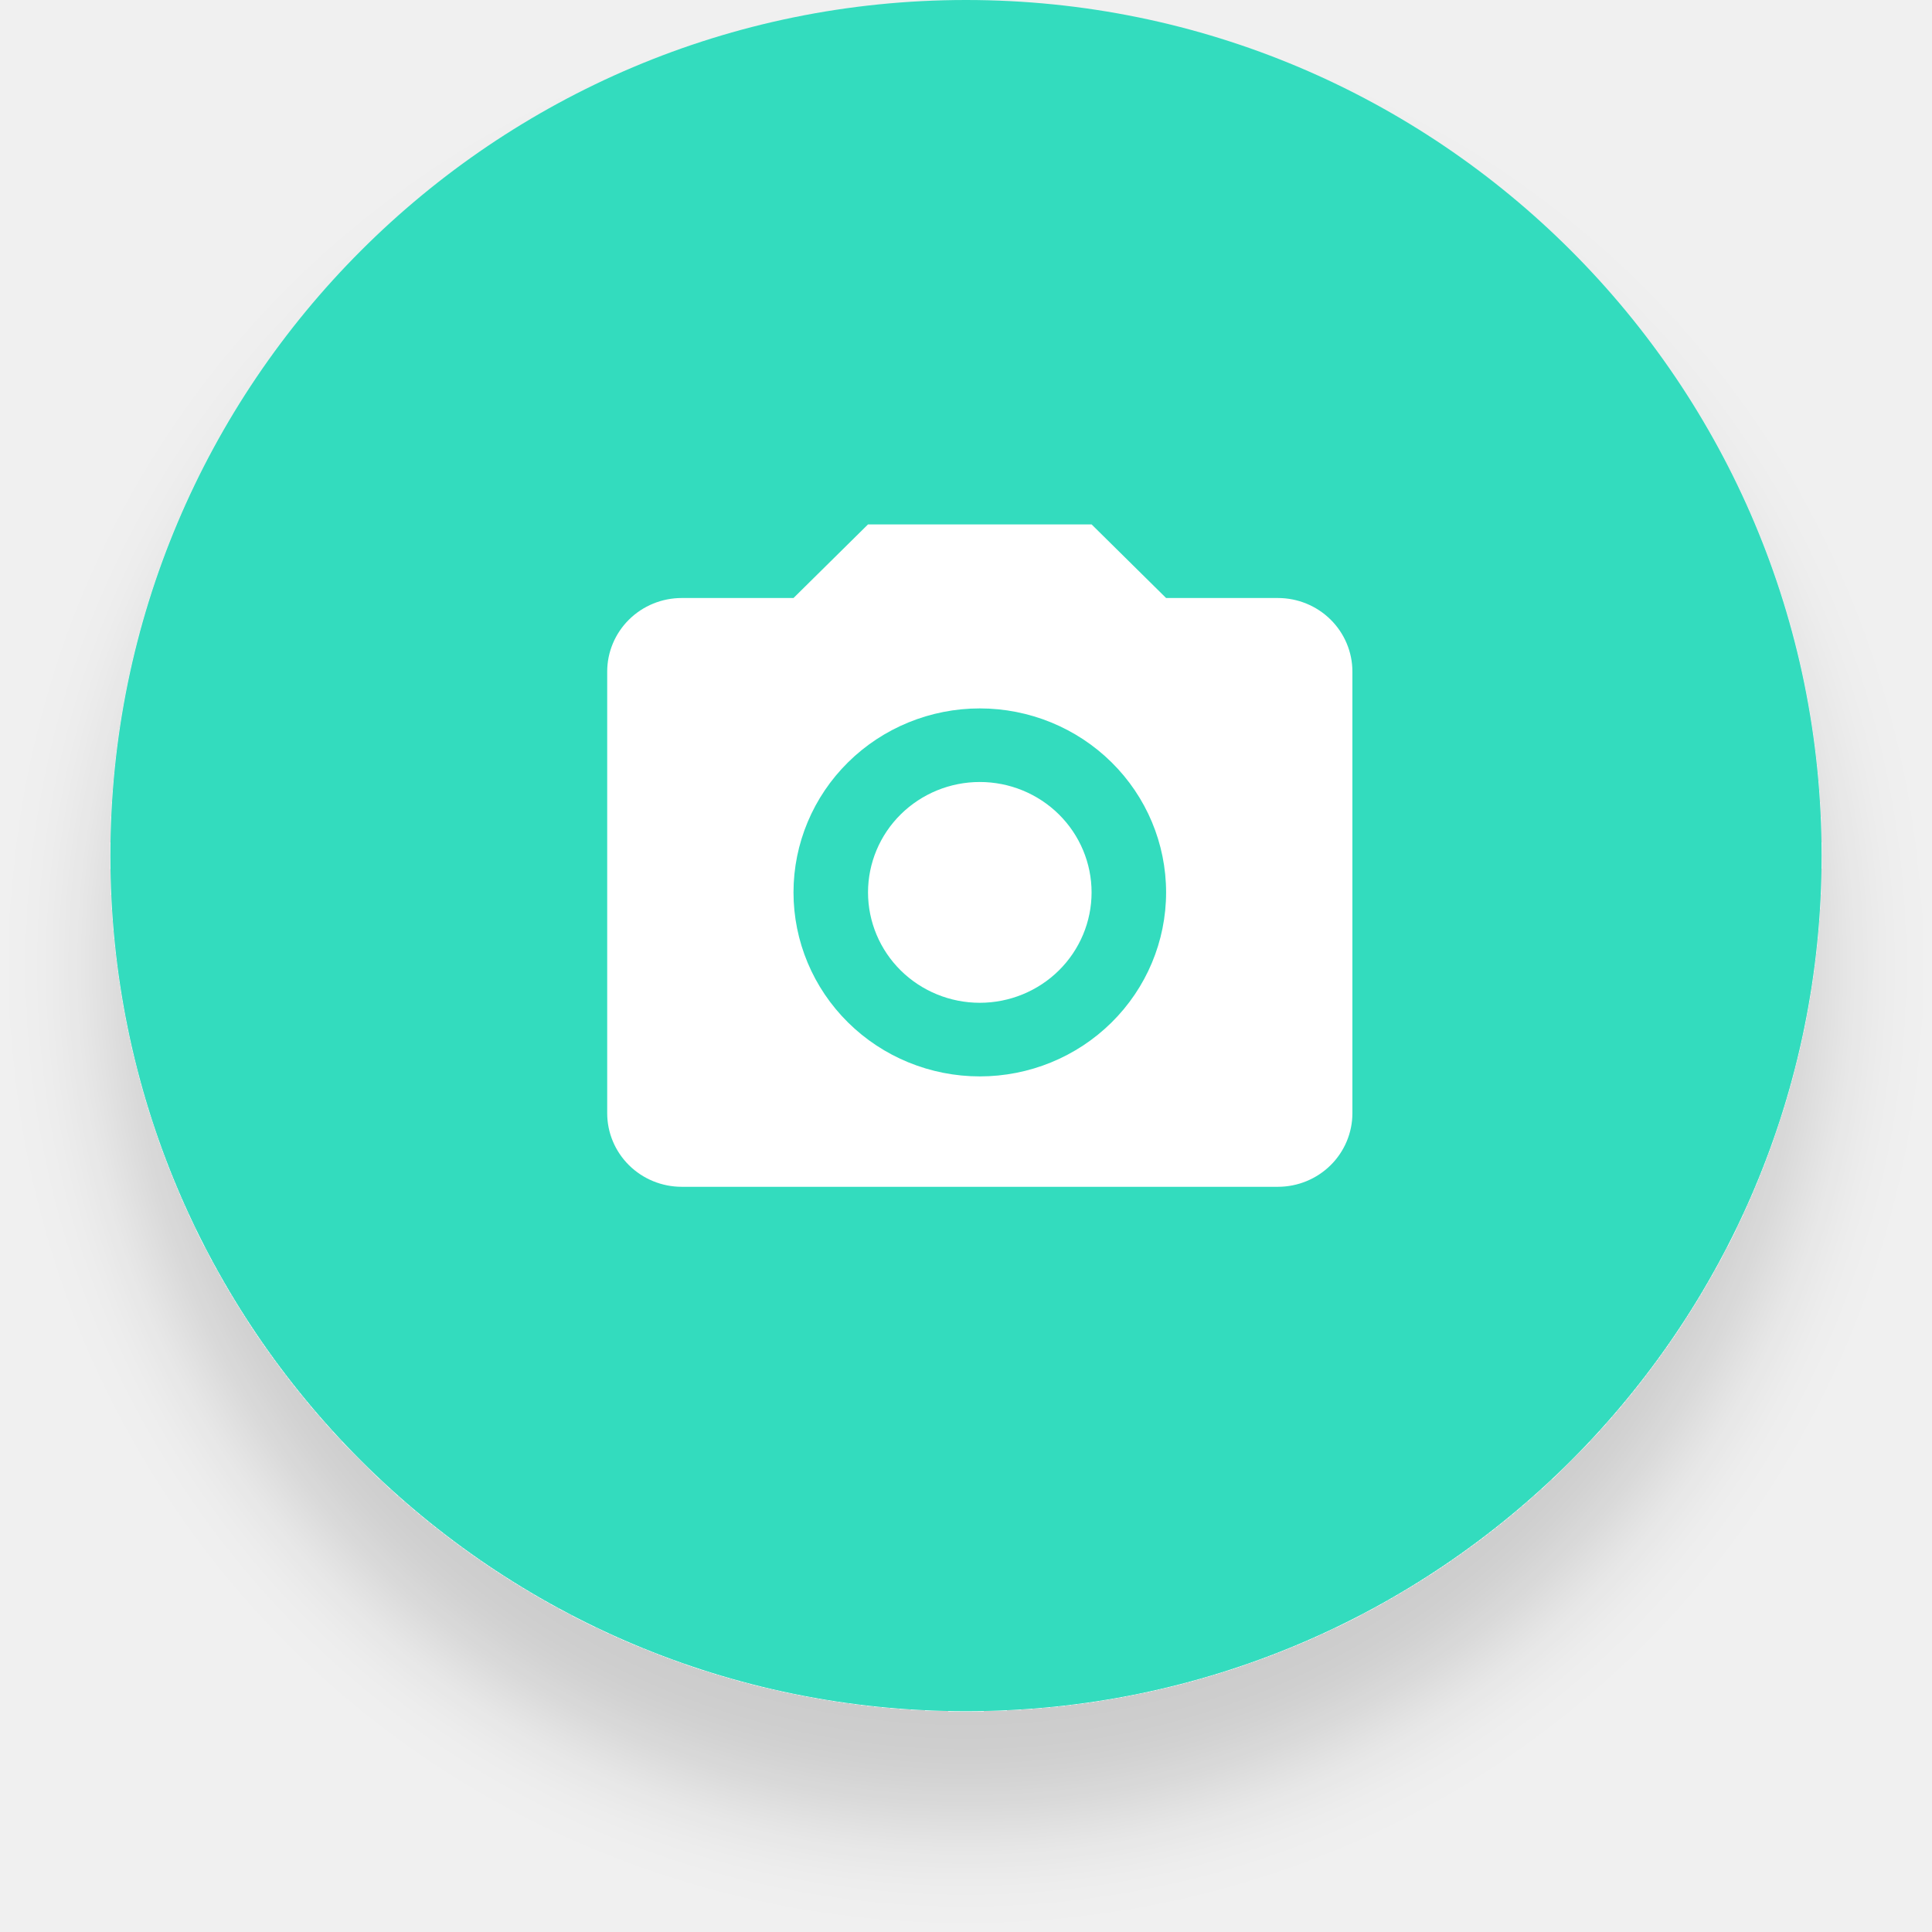
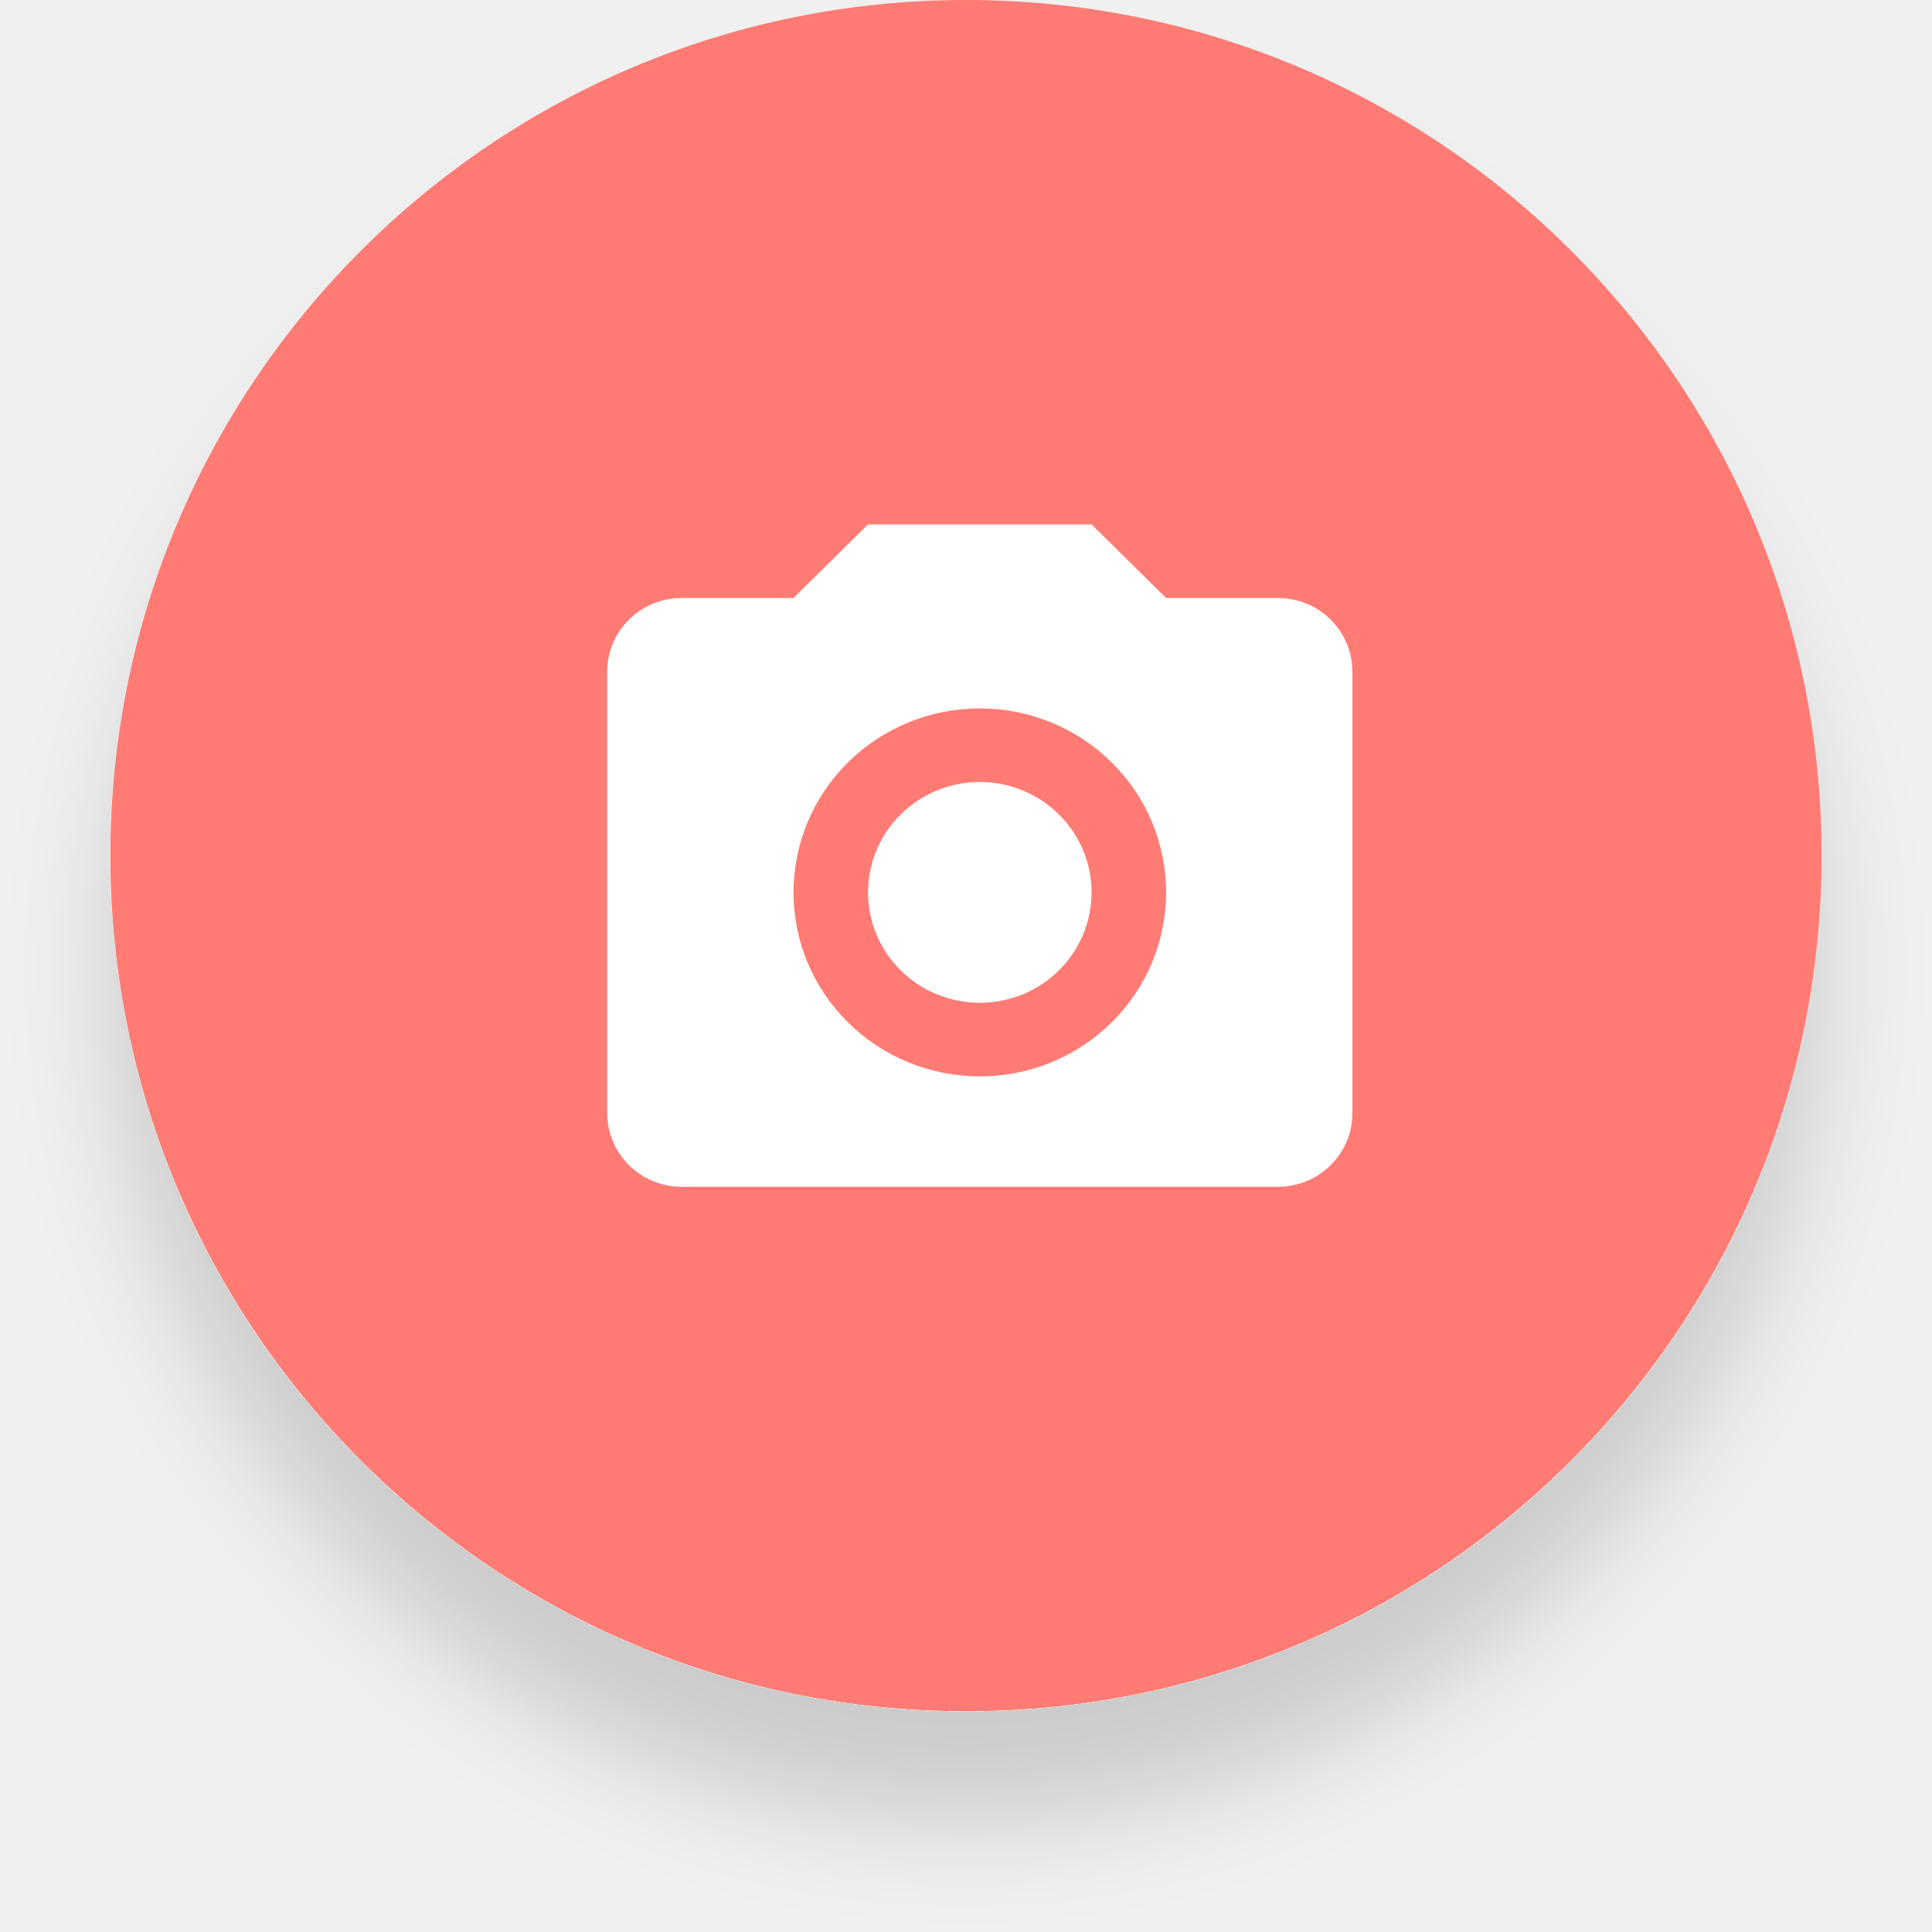
<svg xmlns="http://www.w3.org/2000/svg" width="70" height="70" viewBox="0 0 70 70" fill="none">
-   <g id="Status=Default">
-     <g id="Ellipse 8" filter="url(#filter0_d_429_1210)">
-       <circle cx="35" cy="31" r="31" fill="#33DCBE" />
-     </g>
-     <path id="Vector" d="M24.7 21.667H28.75L31.45 19H39.55L42.25 21.667H46.3C47.016 21.667 47.703 21.948 48.209 22.448C48.715 22.948 49 23.626 49 24.333V40.333C49 41.041 48.715 41.719 48.209 42.219C47.703 42.719 47.016 43 46.3 43H24.7C23.984 43 23.297 42.719 22.791 42.219C22.285 41.719 22 41.041 22 40.333V24.333C22 23.626 22.285 22.948 22.791 22.448C23.297 21.948 23.984 21.667 24.7 21.667ZM35.5 25.667C33.71 25.667 31.993 26.369 30.727 27.619C29.461 28.869 28.75 30.565 28.75 32.333C28.75 34.101 29.461 35.797 30.727 37.047C31.993 38.298 33.71 39 35.5 39C37.29 39 39.007 38.298 40.273 37.047C41.539 35.797 42.25 34.101 42.25 32.333C42.25 30.565 41.539 28.869 40.273 27.619C39.007 26.369 37.29 25.667 35.5 25.667ZM35.5 28.333C36.574 28.333 37.604 28.755 38.364 29.505C39.123 30.255 39.55 31.273 39.55 32.333C39.55 33.394 39.123 34.412 38.364 35.162C37.604 35.912 36.574 36.333 35.5 36.333C34.426 36.333 33.396 35.912 32.636 35.162C31.877 34.412 31.45 33.394 31.45 32.333C31.45 31.273 31.877 30.255 32.636 29.505C33.396 28.755 34.426 28.333 35.5 28.333Z" fill="white" />
+   <g filter="url(#filter0_d_429_1210)">
+     <circle cx="35" cy="31" r="31" fill="#FF7B74" />
  </g>
+   <path d="M24.7 21.667H28.75L31.45 19H39.55L42.25 21.667H46.3C47.016 21.667 47.703 21.948 48.209 22.448C48.715 22.948 49 23.626 49 24.333V40.333C49 41.041 48.715 41.719 48.209 42.219C47.703 42.719 47.016 43 46.3 43H24.7C23.984 43 23.297 42.719 22.791 42.219C22.285 41.719 22 41.041 22 40.333V24.333C22 23.626 22.285 22.948 22.791 22.448C23.297 21.948 23.984 21.667 24.7 21.667ZM35.5 25.667C33.71 25.667 31.993 26.369 30.727 27.619C29.461 28.869 28.75 30.565 28.75 32.333C28.75 34.101 29.461 35.797 30.727 37.047C31.993 38.298 33.71 39 35.5 39C37.29 39 39.007 38.298 40.273 37.047C41.539 35.797 42.25 34.101 42.25 32.333C42.25 30.565 41.539 28.869 40.273 27.619C39.007 26.369 37.29 25.667 35.5 25.667ZM35.5 28.333C36.574 28.333 37.604 28.755 38.364 29.505C39.123 30.255 39.55 31.273 39.55 32.333C39.55 33.394 39.123 34.412 38.364 35.162C37.604 35.912 36.574 36.333 35.5 36.333C34.426 36.333 33.396 35.912 32.636 35.162C31.877 34.412 31.45 33.394 31.45 32.333C31.45 31.273 31.877 30.255 32.636 29.505C33.396 28.755 34.426 28.333 35.5 28.333Z" fill="white" />
  <defs>
    <filter id="filter0_d_429_1210" x="0.3" y="0" width="69.4" height="69.7" filterUnits="userSpaceOnUse" color-interpolation-filters="sRGB">
      <feFlood flood-opacity="0" result="BackgroundImageFix" />
      <feColorMatrix in="SourceAlpha" type="matrix" values="0 0 0 0 0 0 0 0 0 0 0 0 0 0 0 0 0 0 127 0" result="hardAlpha" />
      <feOffset dy="4" />
      <feGaussianBlur stdDeviation="1.85" />
      <feComposite in2="hardAlpha" operator="out" />
      <feColorMatrix type="matrix" values="0 0 0 0 0 0 0 0 0 0 0 0 0 0 0 0 0 0 0.15 0" />
      <feBlend mode="normal" in2="BackgroundImageFix" result="effect1_dropShadow_429_1210" />
      <feBlend mode="normal" in="SourceGraphic" in2="effect1_dropShadow_429_1210" result="shape" />
    </filter>
  </defs>
</svg>
